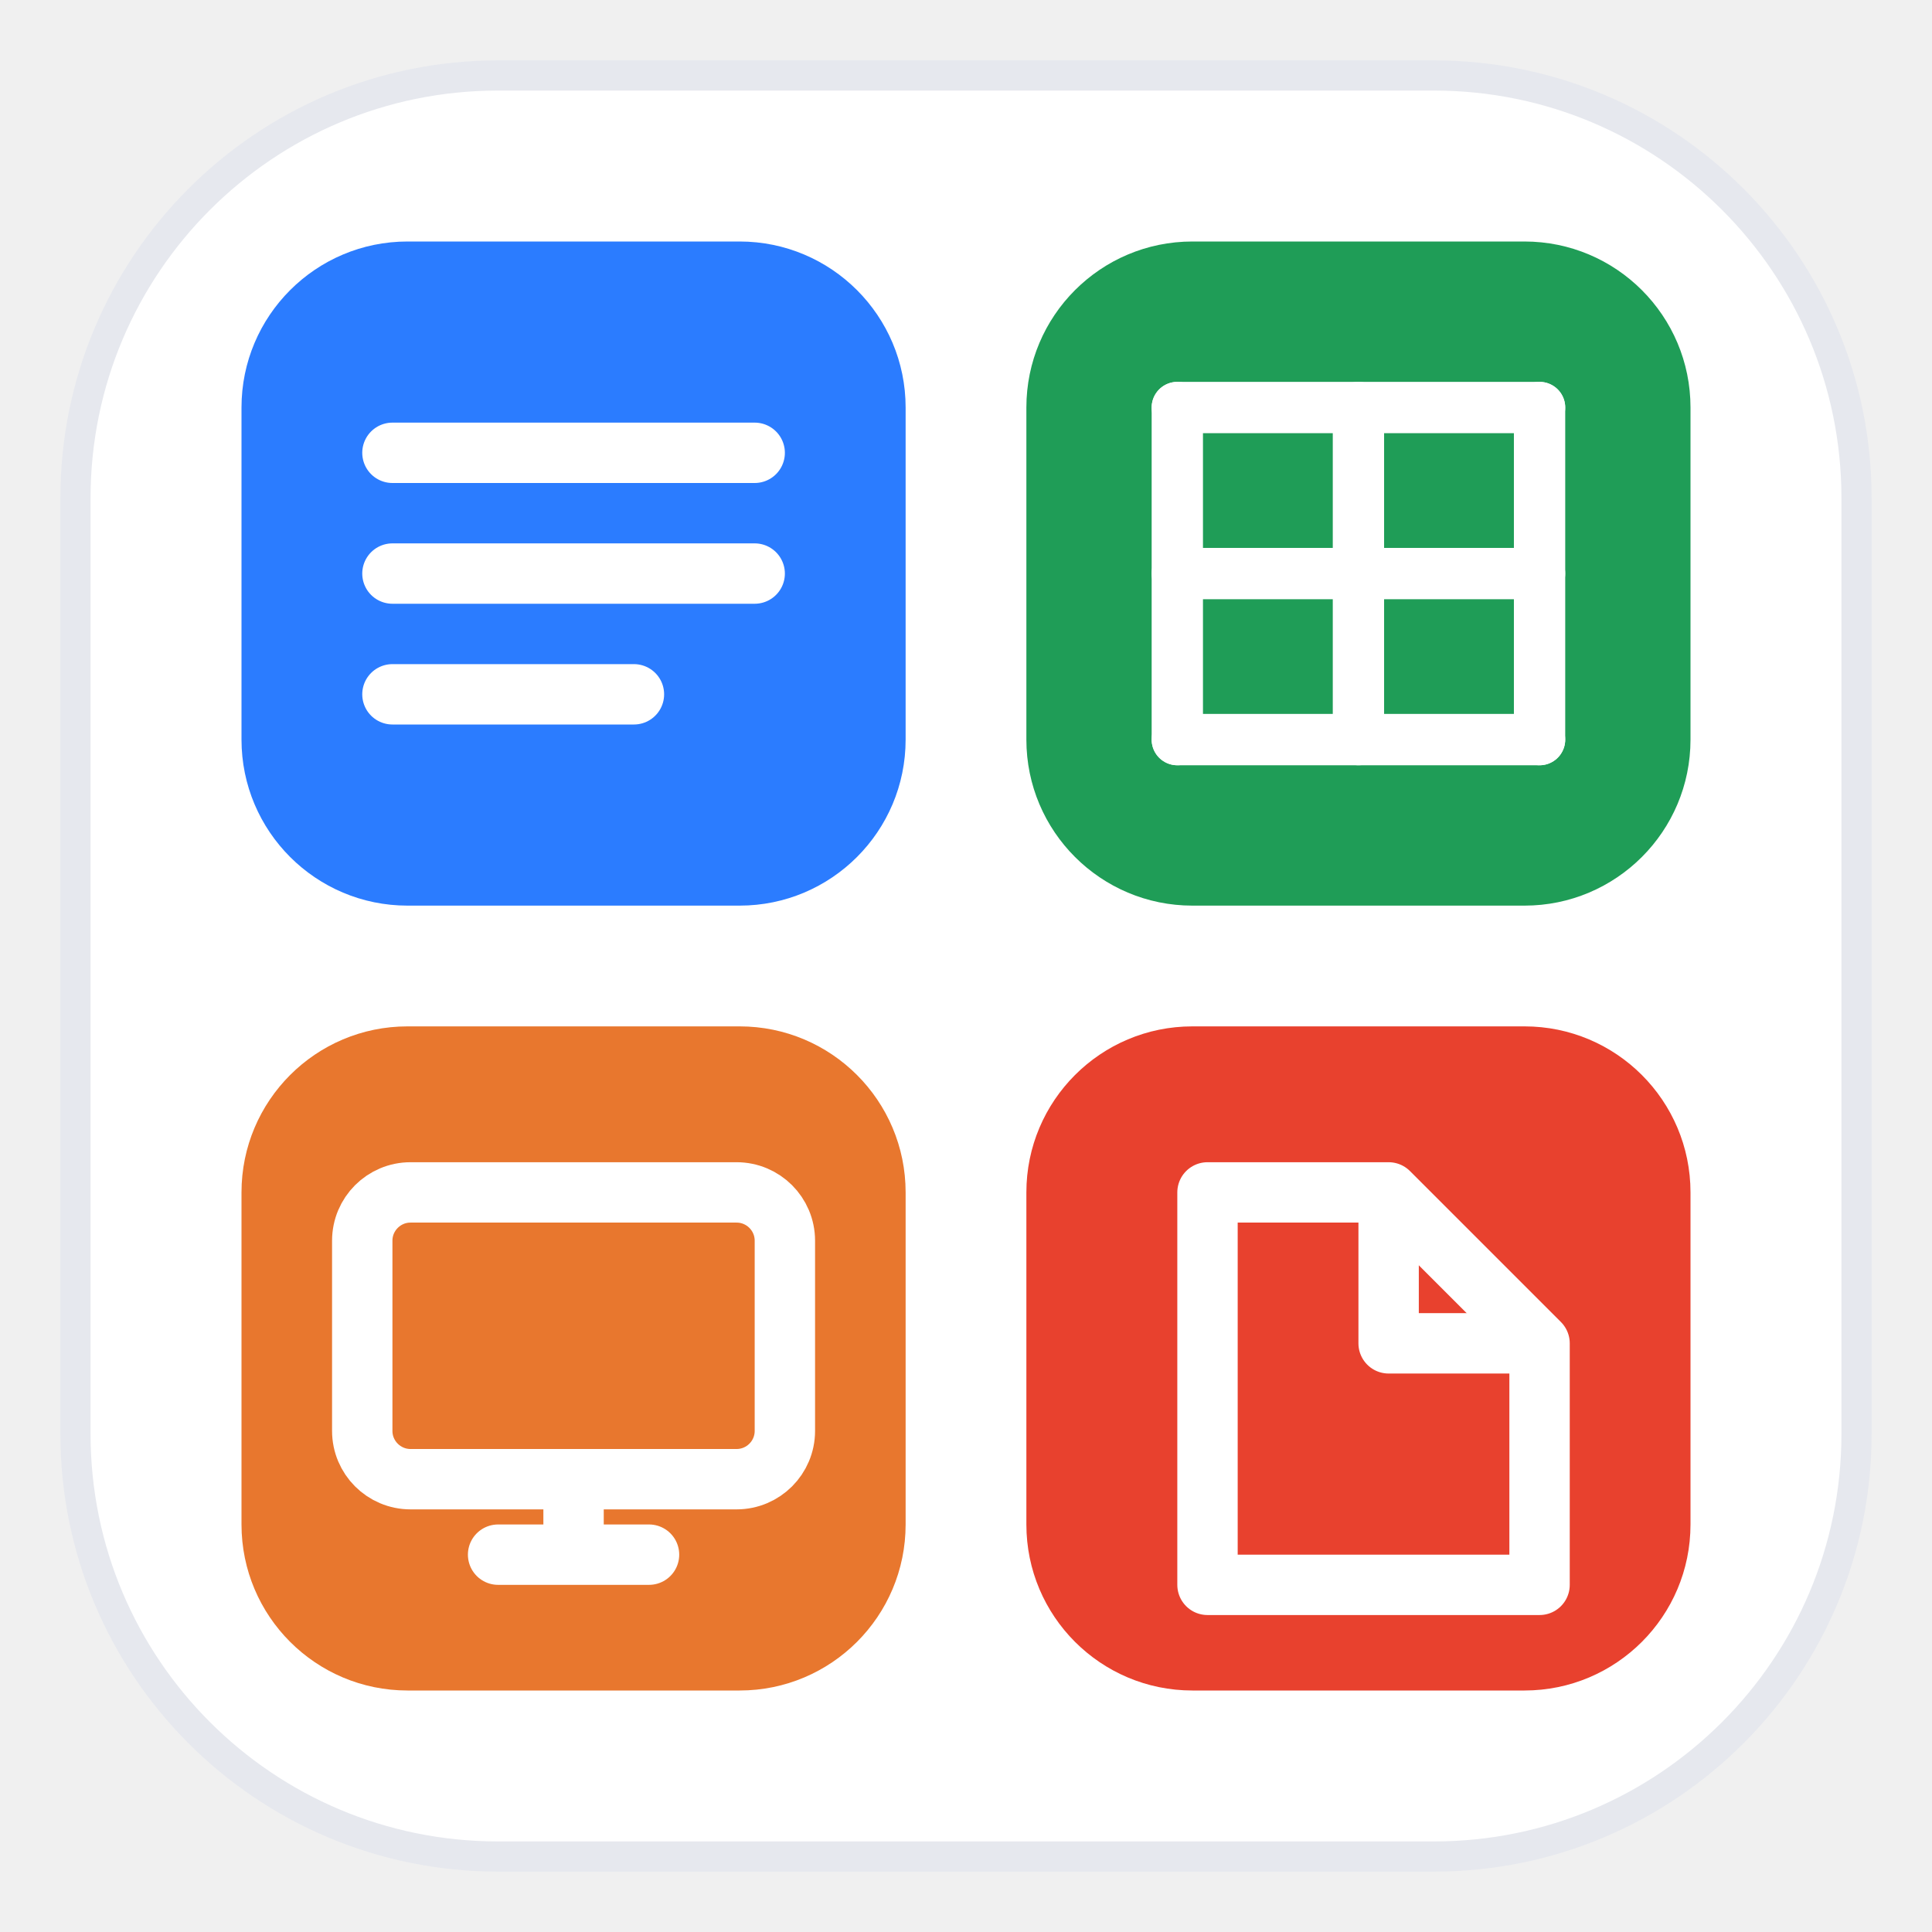
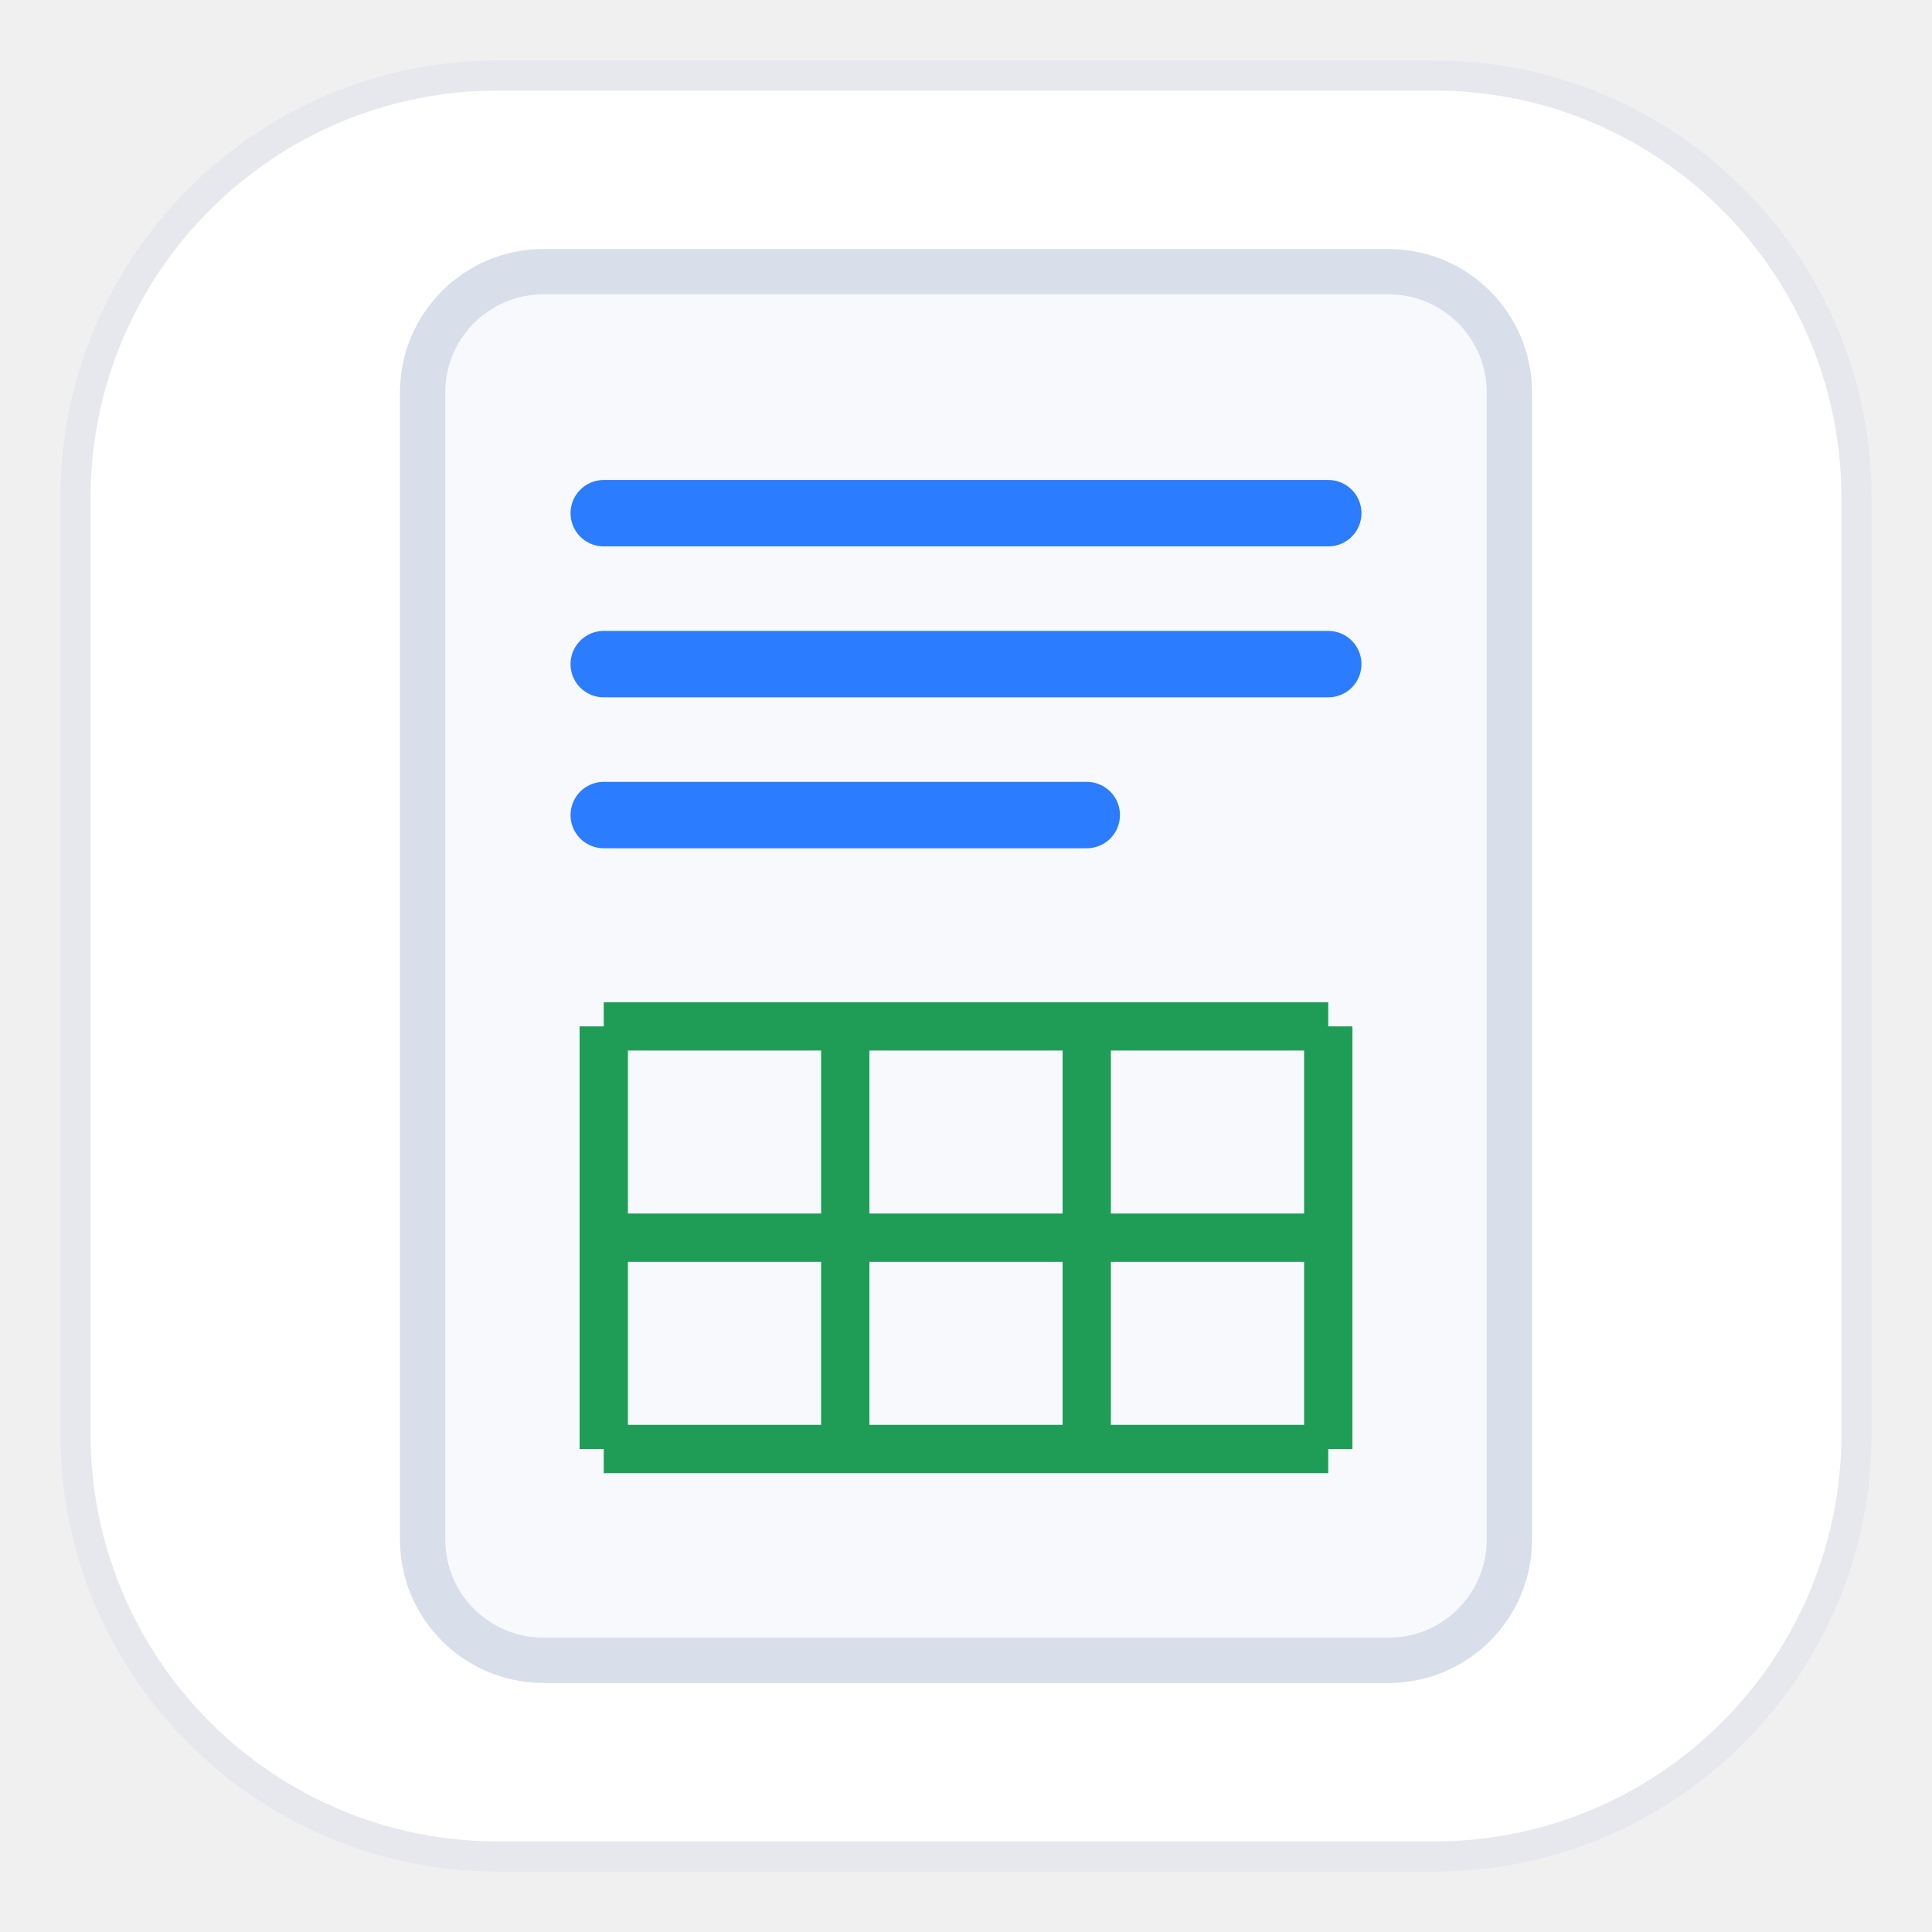
<svg xmlns="http://www.w3.org/2000/svg" viewBox="0 0 64 64" width="64" height="64">
  <rect x="2.5" y="2.5" width="59" height="59" rx="14" fill="#ffffff" stroke="#e6e8ee" stroke-width="1" />
-   <rect x="8" y="8" width="22" height="22" rx="5.5" fill="#2b7cff" />
-   <rect x="34" y="8" width="22" height="22" rx="5.5" fill="#1f9d57" />
-   <rect x="8" y="34" width="22" height="22" rx="5.5" fill="#e8772e" />
-   <rect x="34" y="34" width="22" height="22" rx="5.5" fill="#e8412e" />
-   <g stroke="#fff" stroke-width="2" stroke-linecap="round">
-     <path d="M13 15h12M13 19h12M13 23h8" />
+   <rect x="14" y="9" width="36" height="46" rx="4" fill="#f7f9fc" stroke="#d8deea" stroke-width="1.5" />
+   <g stroke="#2b7cff" stroke-width="2.2" stroke-linecap="round">
+     <path d="M20 17h24M20 22h24M20 27h16" />
  </g>
-   <g stroke="#fff" stroke-width="1.7" stroke-linecap="round">
-     <path d="M39 13.5h12M39 19h12M39 24.5h12" />
-     <path d="M39 13.5v11M45 13.5v11M51 13.5v11" />
-   </g>
-   <g stroke="#fff" stroke-width="2" stroke-linecap="round" stroke-linejoin="round" fill="none">
-     <rect x="12" y="39.5" width="14" height="9.5" rx="1.6" />
-     <path d="M19 49v2.5M16.5 51.5h5" />
-   </g>
-   <g stroke="#fff" stroke-width="2" stroke-linejoin="round" fill="none">
-     <path d="M40 39.5h6l5 5v8H40z" />
-     <path d="M46 39.5v5h5" />
+   <g stroke="#1f9d57" stroke-width="1.6">
+     <path d="M20 34h24M20 41h24M20 48h24" />
+     <path d="M20 34v14M28 34v14M36 34v14M44 34v14" />
  </g>
</svg>
